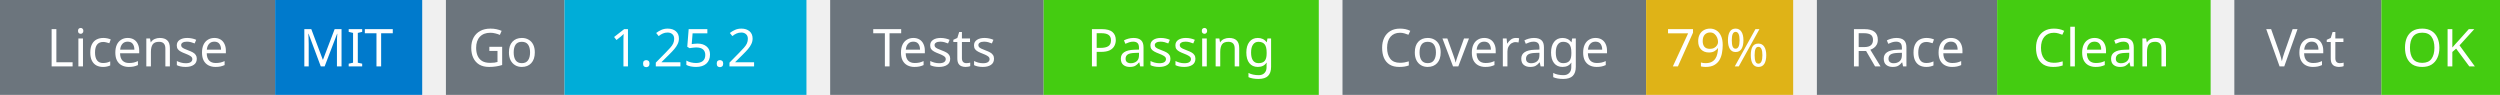
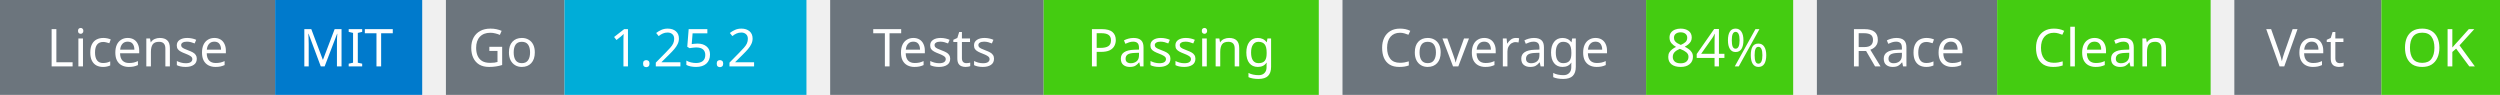
<svg xmlns="http://www.w3.org/2000/svg" width="527" height="20" viewBox="0 0 527 20">
  <g transform="translate(0, 0)">
    <rect x="0" y="0" width="58" height="20" fill="#6c757d" />
    <rect x="58" y="0" width="31" height="20" fill="#007acc" />
    <text x="29" y="14" text-anchor="middle" font-family="sans-serif" font-size="11" fill="white">License</text>
    <text x="73" y="14" text-anchor="middle" font-family="sans-serif" font-size="11" fill="white">MIT</text>
  </g>
  <g transform="translate(94, 0)">
    <rect x="0" y="0" width="25" height="20" fill="#6c757d" />
    <rect x="25" y="0" width="51" height="20" fill="#00ADD8" />
    <text x="12" y="14" text-anchor="middle" font-family="sans-serif" font-size="11" fill="white">Go</text>
    <text x="50" y="14" text-anchor="middle" font-family="sans-serif" font-size="11" fill="white">1.25.2</text>
  </g>
  <g transform="translate(175, 0)">
    <rect x="0" y="0" width="45" height="20" fill="#6c757d" />
    <rect x="45" y="0" width="58" height="20" fill="#4c1" />
    <text x="22" y="14" text-anchor="middle" font-family="sans-serif" font-size="11" fill="white">Tests</text>
    <text x="74" y="14" text-anchor="middle" font-family="sans-serif" font-size="11" fill="white">Passing</text>
  </g>
  <g transform="translate(283, 0)">
    <rect x="0" y="0" width="64" height="20" fill="#6c757d" />
-     <rect x="64" y="0" width="31" height="20" fill="#dfb317" />
+     <rect x="64" y="0" width="31" height="20" fill="#4c1" />
    <text x="32" y="14" text-anchor="middle" font-family="sans-serif" font-size="11" fill="white">Coverage</text>
-     <text x="79" y="14" text-anchor="middle" font-family="sans-serif" font-size="11" fill="white">79%</text>
+     <text x="79" y="14" text-anchor="middle" font-family="sans-serif" font-size="11" fill="white">84%</text>
  </g>
  <g transform="translate(383, 0)">
    <rect x="0" y="0" width="38" height="20" fill="#6c757d" />
    <rect x="38" y="0" width="45" height="20" fill="#4c1" />
    <text x="19" y="14" text-anchor="middle" font-family="sans-serif" font-size="11" fill="white">Race</text>
    <text x="60" y="14" text-anchor="middle" font-family="sans-serif" font-size="11" fill="white">Clean</text>
  </g>
  <g transform="translate(471, 0)">
    <rect x="0" y="0" width="31" height="20" fill="#6c757d" />
    <rect x="31" y="0" width="25" height="20" fill="#4c1" />
    <text x="15" y="14" text-anchor="middle" font-family="sans-serif" font-size="11" fill="white">Vet</text>
    <text x="43" y="14" text-anchor="middle" font-family="sans-serif" font-size="11" fill="white">OK</text>
  </g>
</svg>
